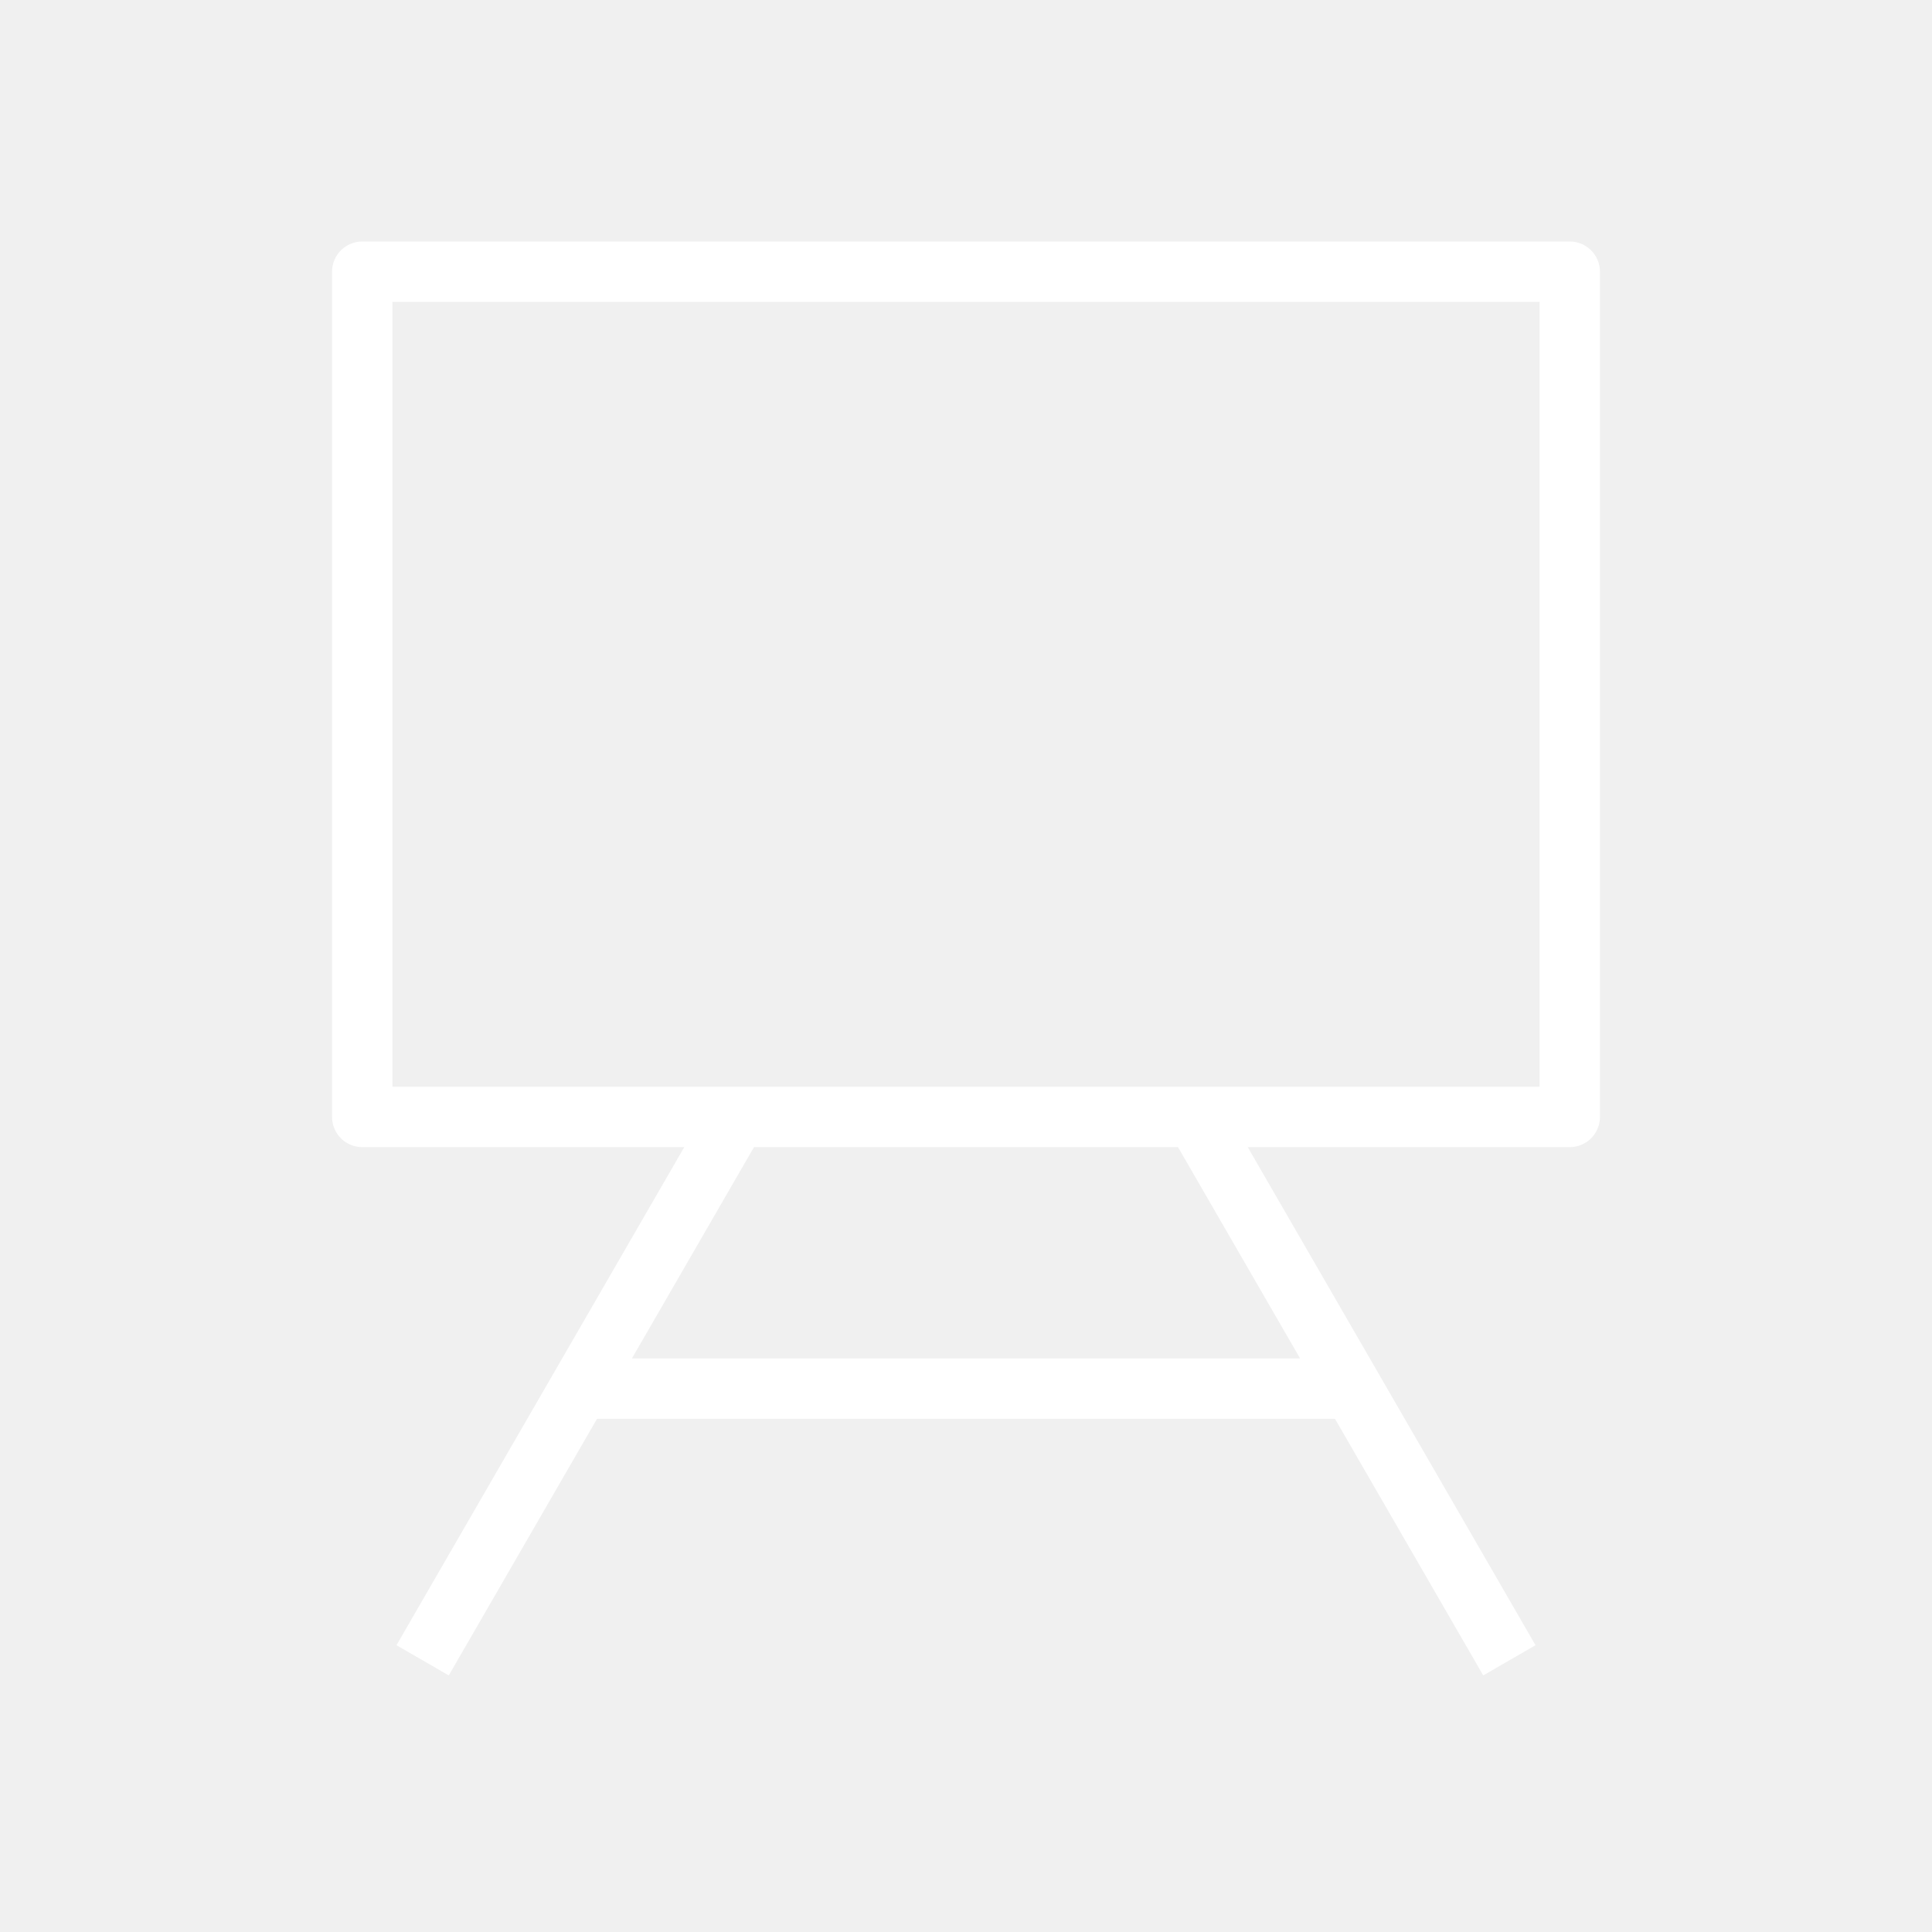
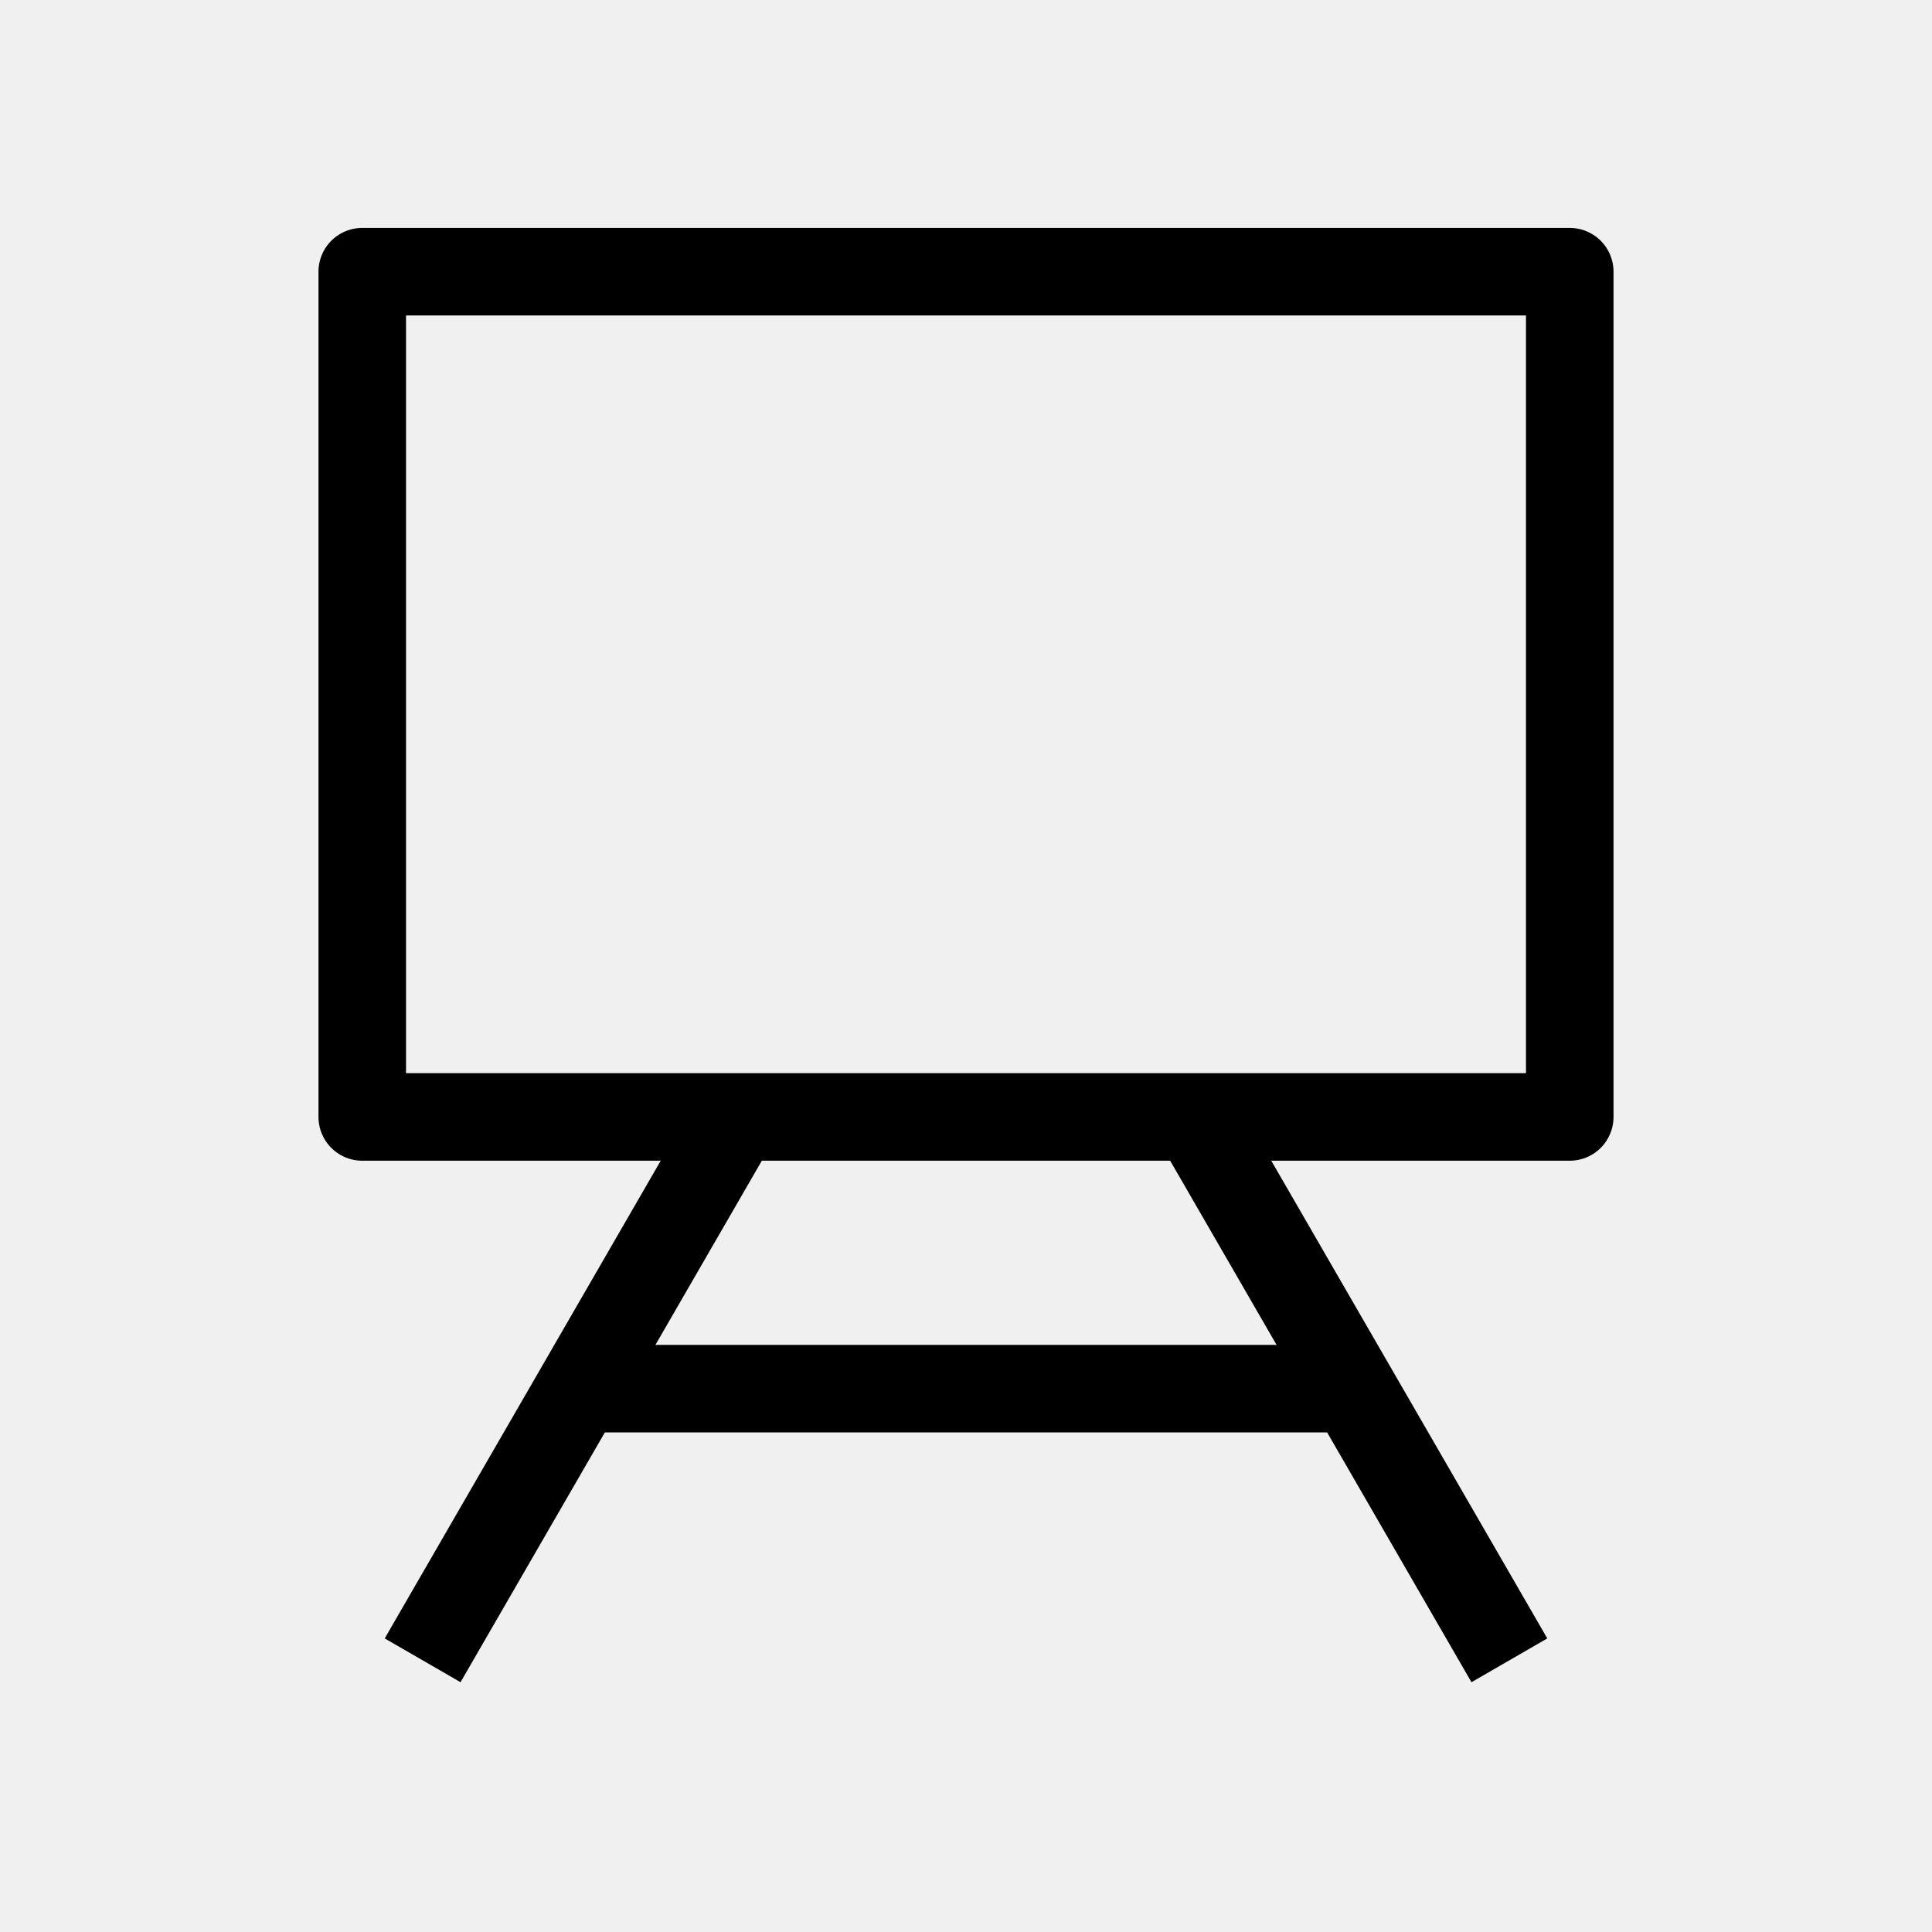
<svg xmlns="http://www.w3.org/2000/svg" id="cat-pg" viewBox="0 0 32 32">
  <defs>
-     <style>.cls-1{fill:none;stroke:#fff;stroke-linejoin:round;}</style>
+     <style>.cls-1{fill:none;stroke:#000;stroke-linejoin:round;stroke-width:1.45px;}</style>
  </defs>
  <rect class="cls-1" x="6" y="4.5" width="20" height="14" />
  <line class="cls-1" x1="22.27" y1="23" x2="9.6" y2="23" />
  <line class="cls-1" x1="7" y1="27.5" x2="12.2" y2="18.5" />
  <line class="cls-1" x1="25" y1="27.5" x2="19.8" y2="18.5" />
</svg>
